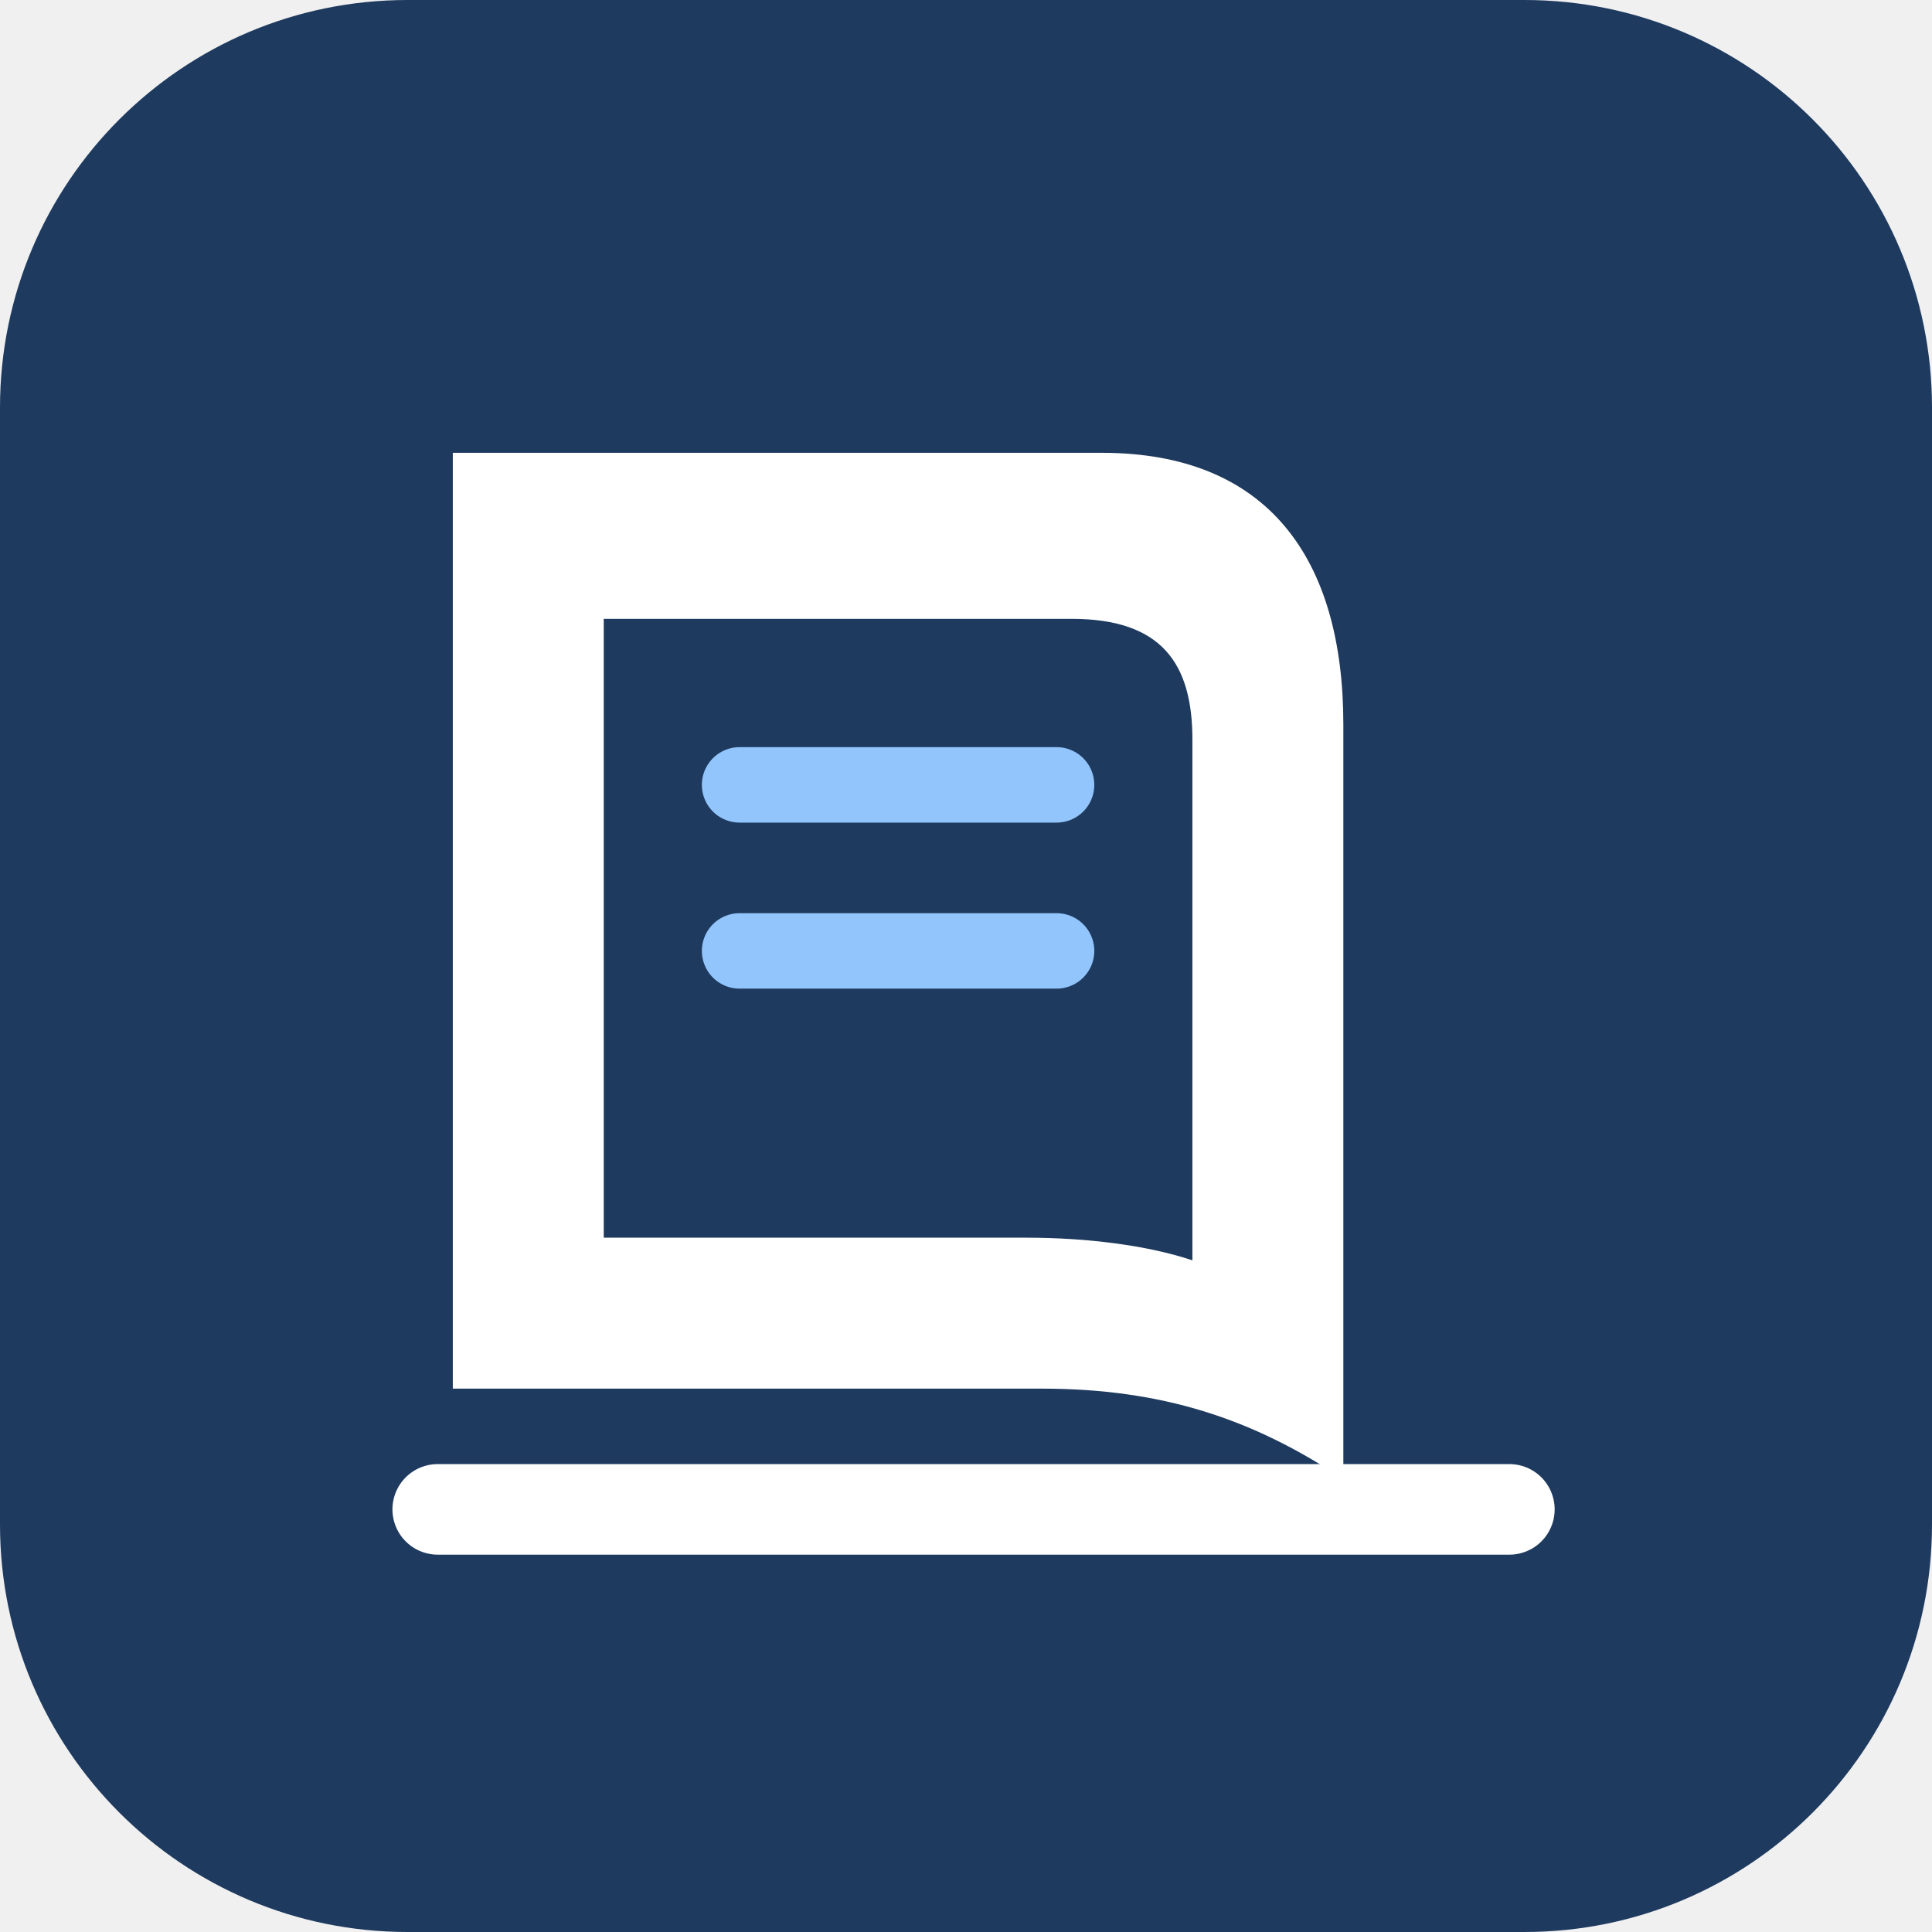
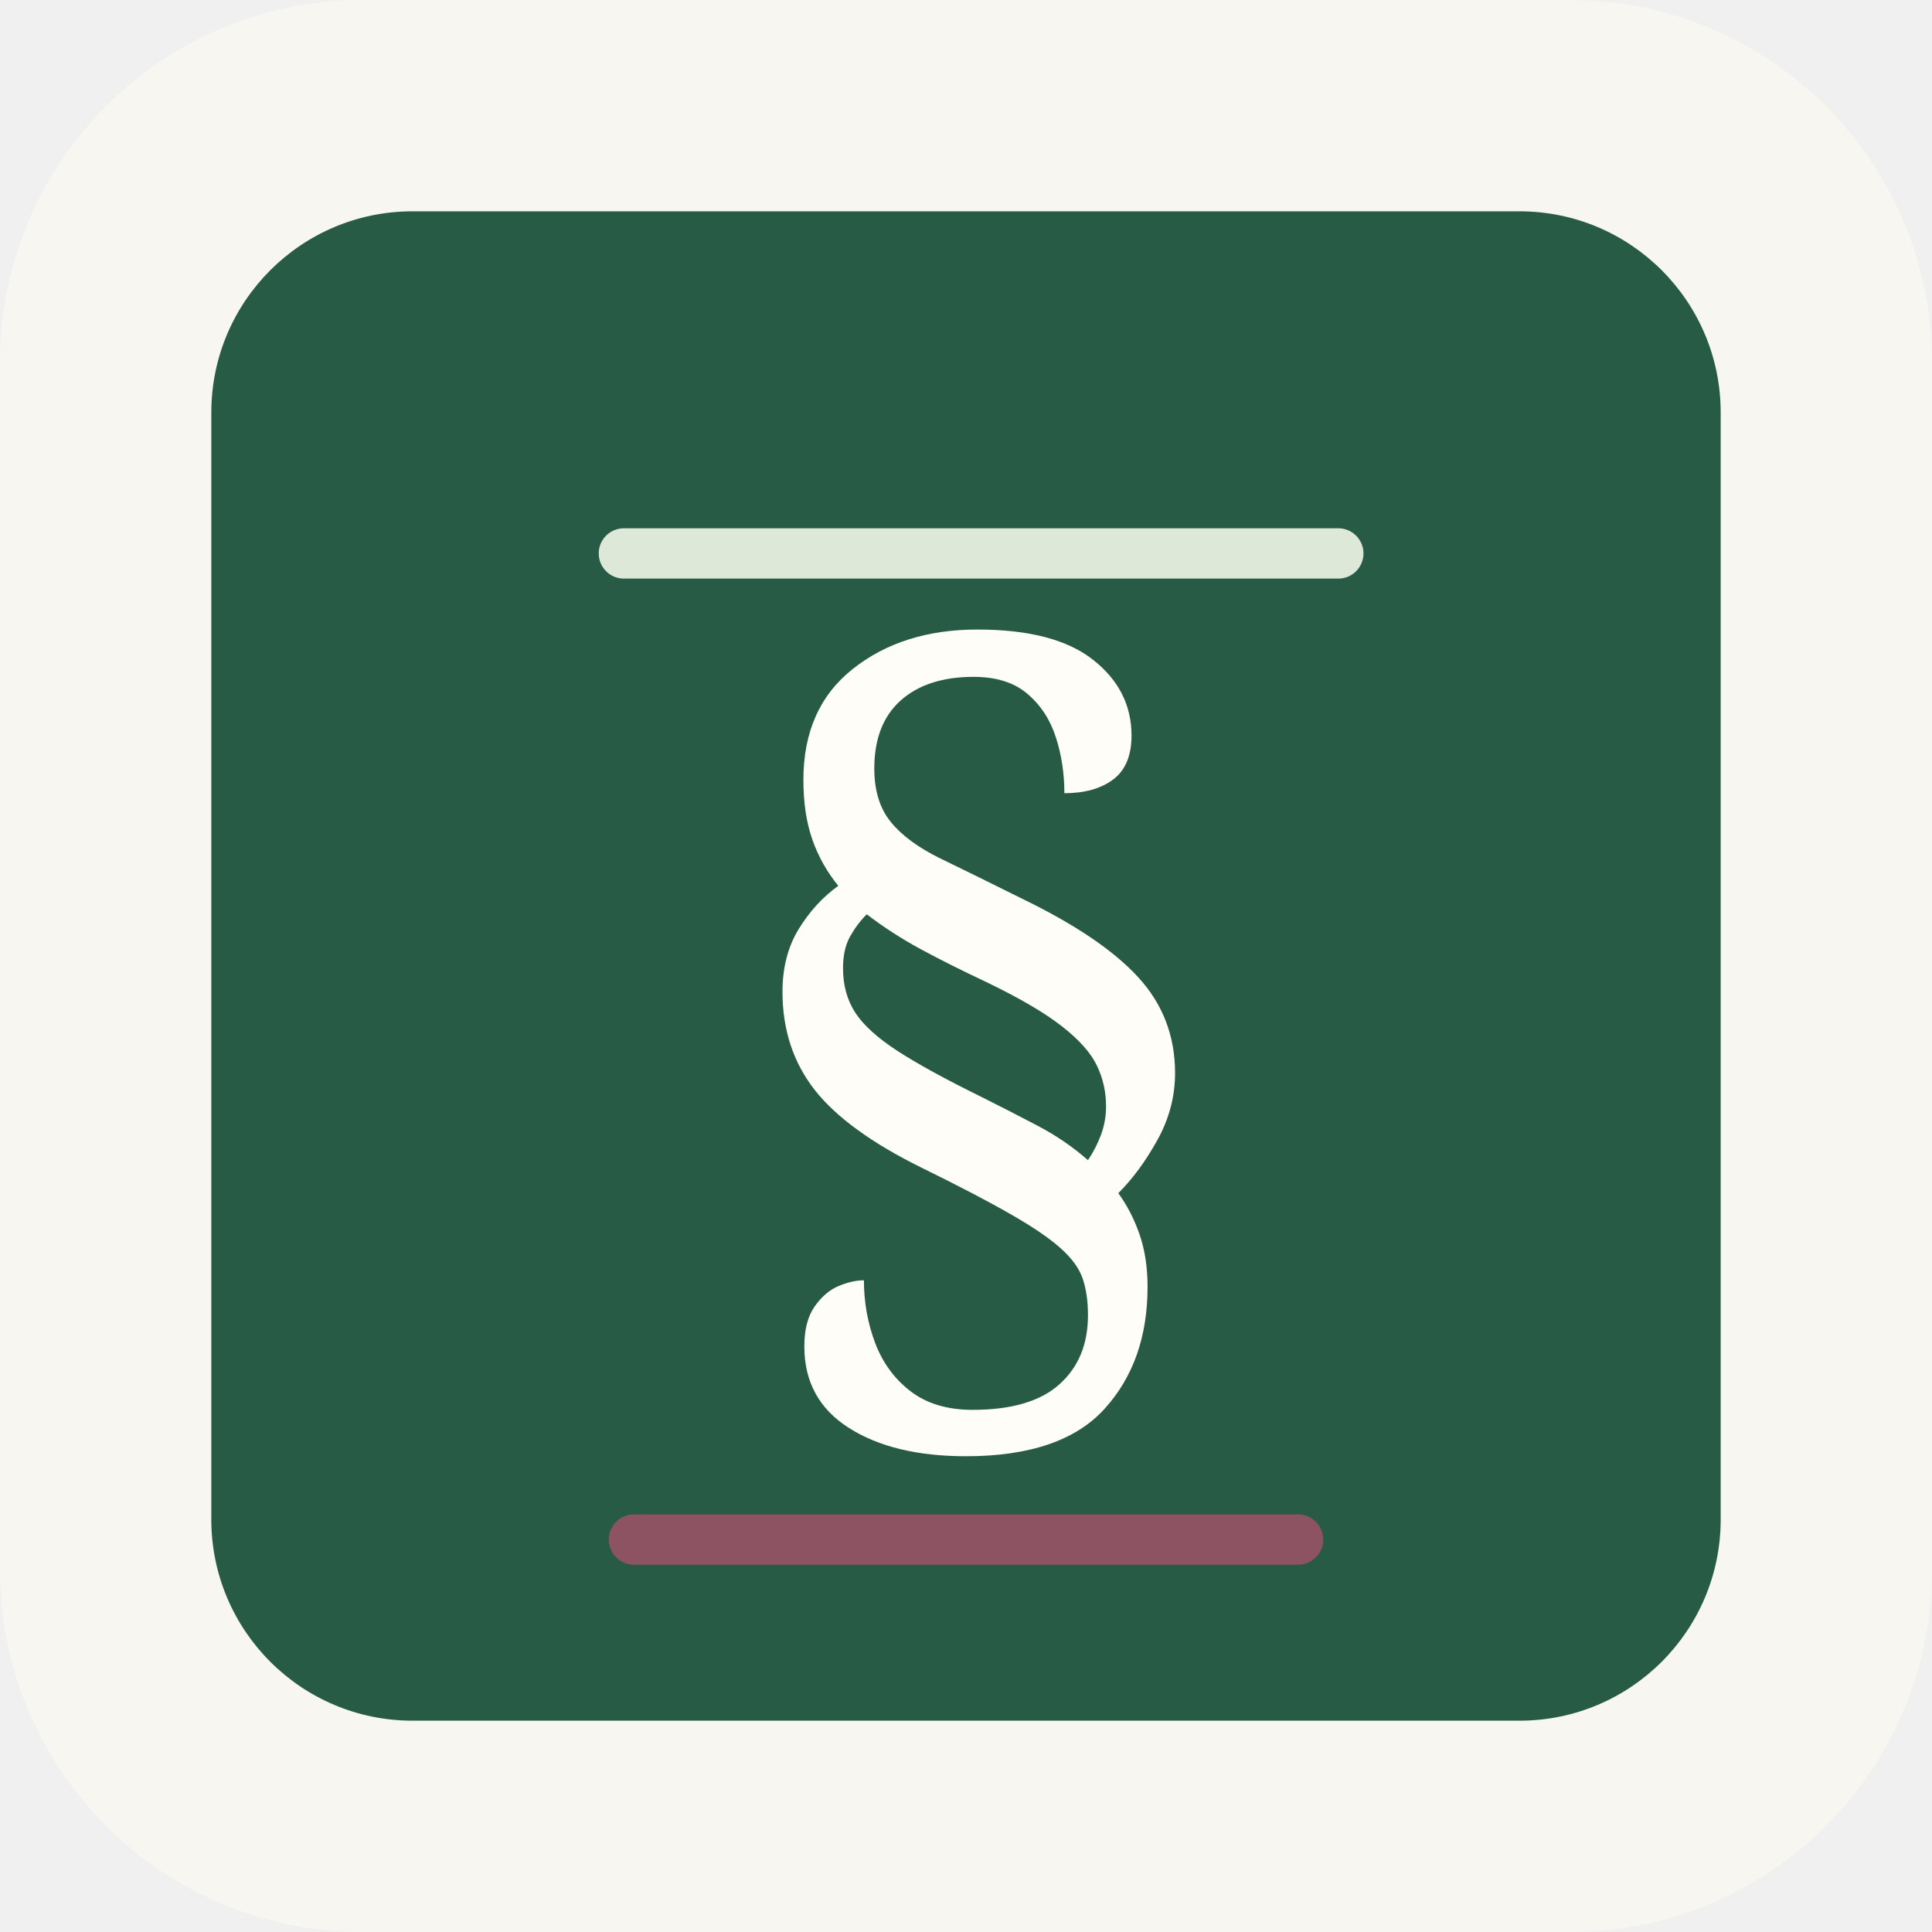
- <svg xmlns="http://www.w3.org/2000/svg" viewBox="0 0 128 128">
-   <rect width="128" height="128" rx="27" fill="#1e3a5f" />
-   <path d="M30 30h43c11 0 16 7 16 18v50c-6-4-12-6-20-6H30V30zm10 11v41h28c4 0 8 .5 11 1.5V49c0-5-2-8-8-8H40z" fill="#fff" />
-   <path d="M49 52h21M49 63h21" stroke="#93c5fd" stroke-width="5" stroke-linecap="round" />
-   <path d="M29 100h71" stroke="#fff" stroke-width="6" stroke-linecap="round" />
+ <svg xmlns="http://www.w3.org/2000/svg" viewBox="0 0 192 192">
+   <rect width="192" height="192" rx="36" fill="#F7F6F0" />
+   <rect x="21" y="21" width="150" height="150" rx="20" fill="#285B46" />
+   <path d="M62 55H133" stroke="#DDE8D8" stroke-width="5" stroke-linecap="round" />
+   <text x="96" y="134" font-family="Georgia,serif" font-size="94" text-anchor="middle" fill="#FFFDF8">§</text>
+   <path d="M63 153H129" stroke="#8E5362" stroke-width="5" stroke-linecap="round" />
</svg>
